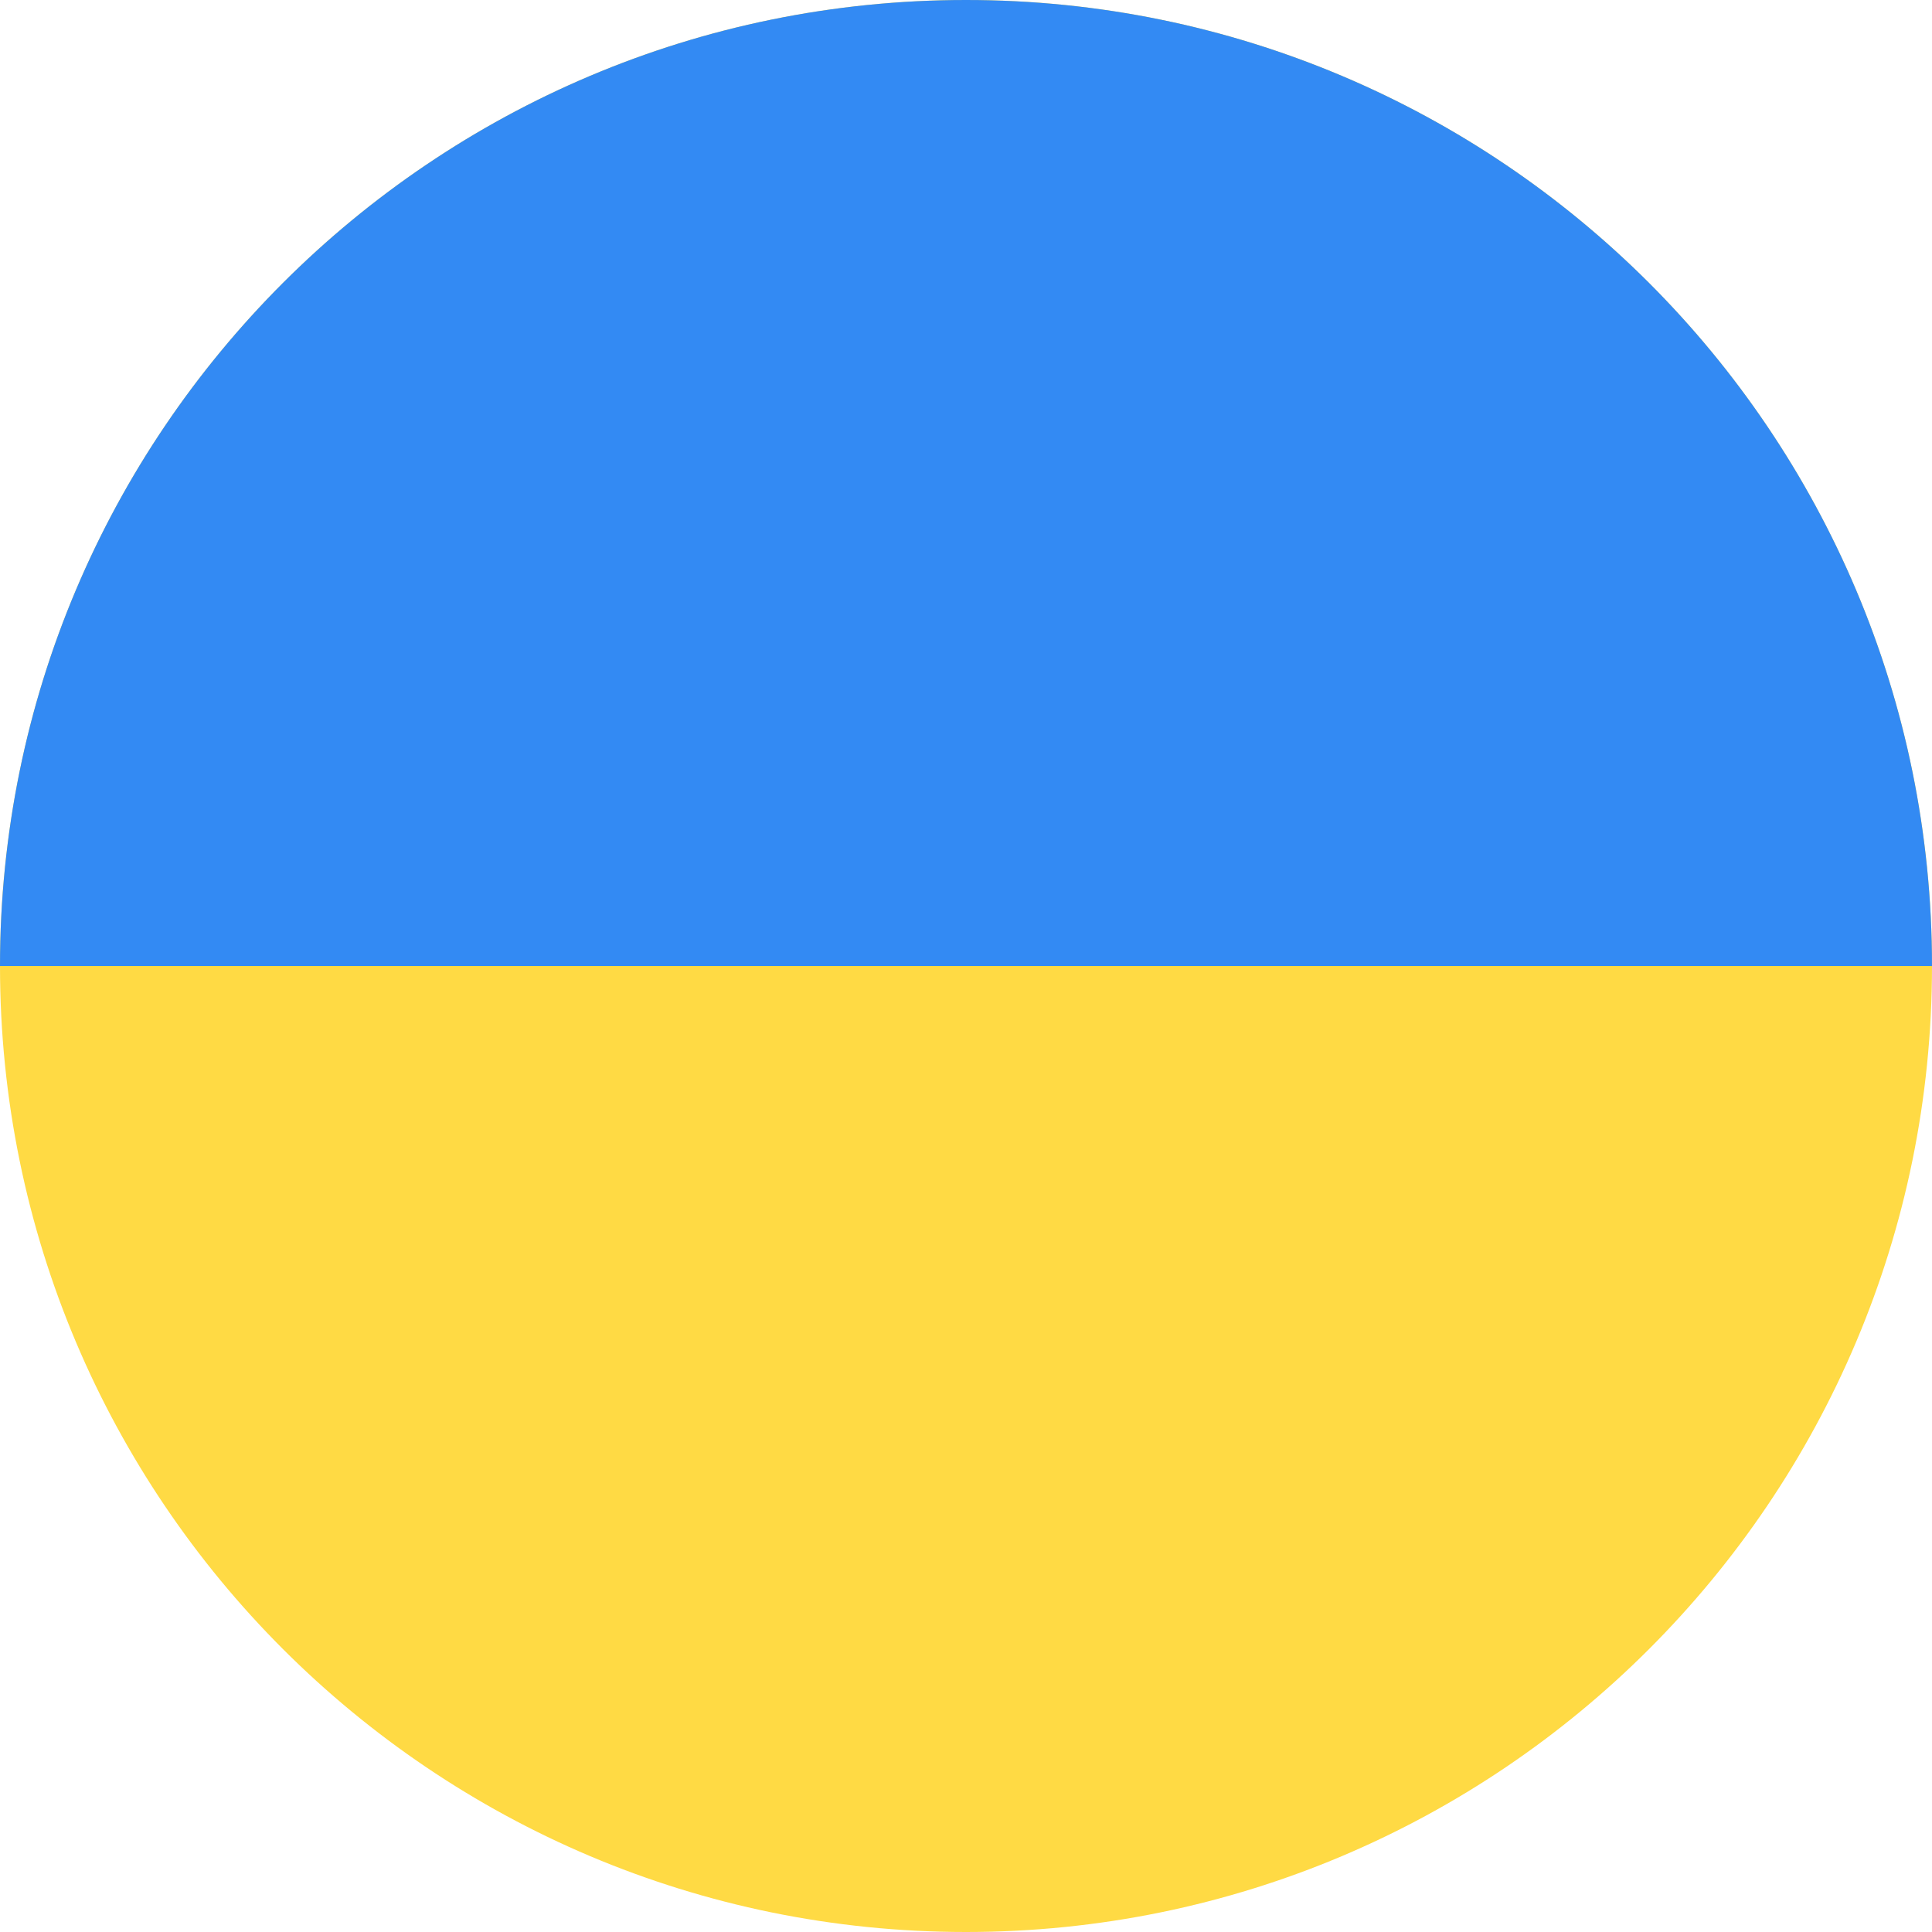
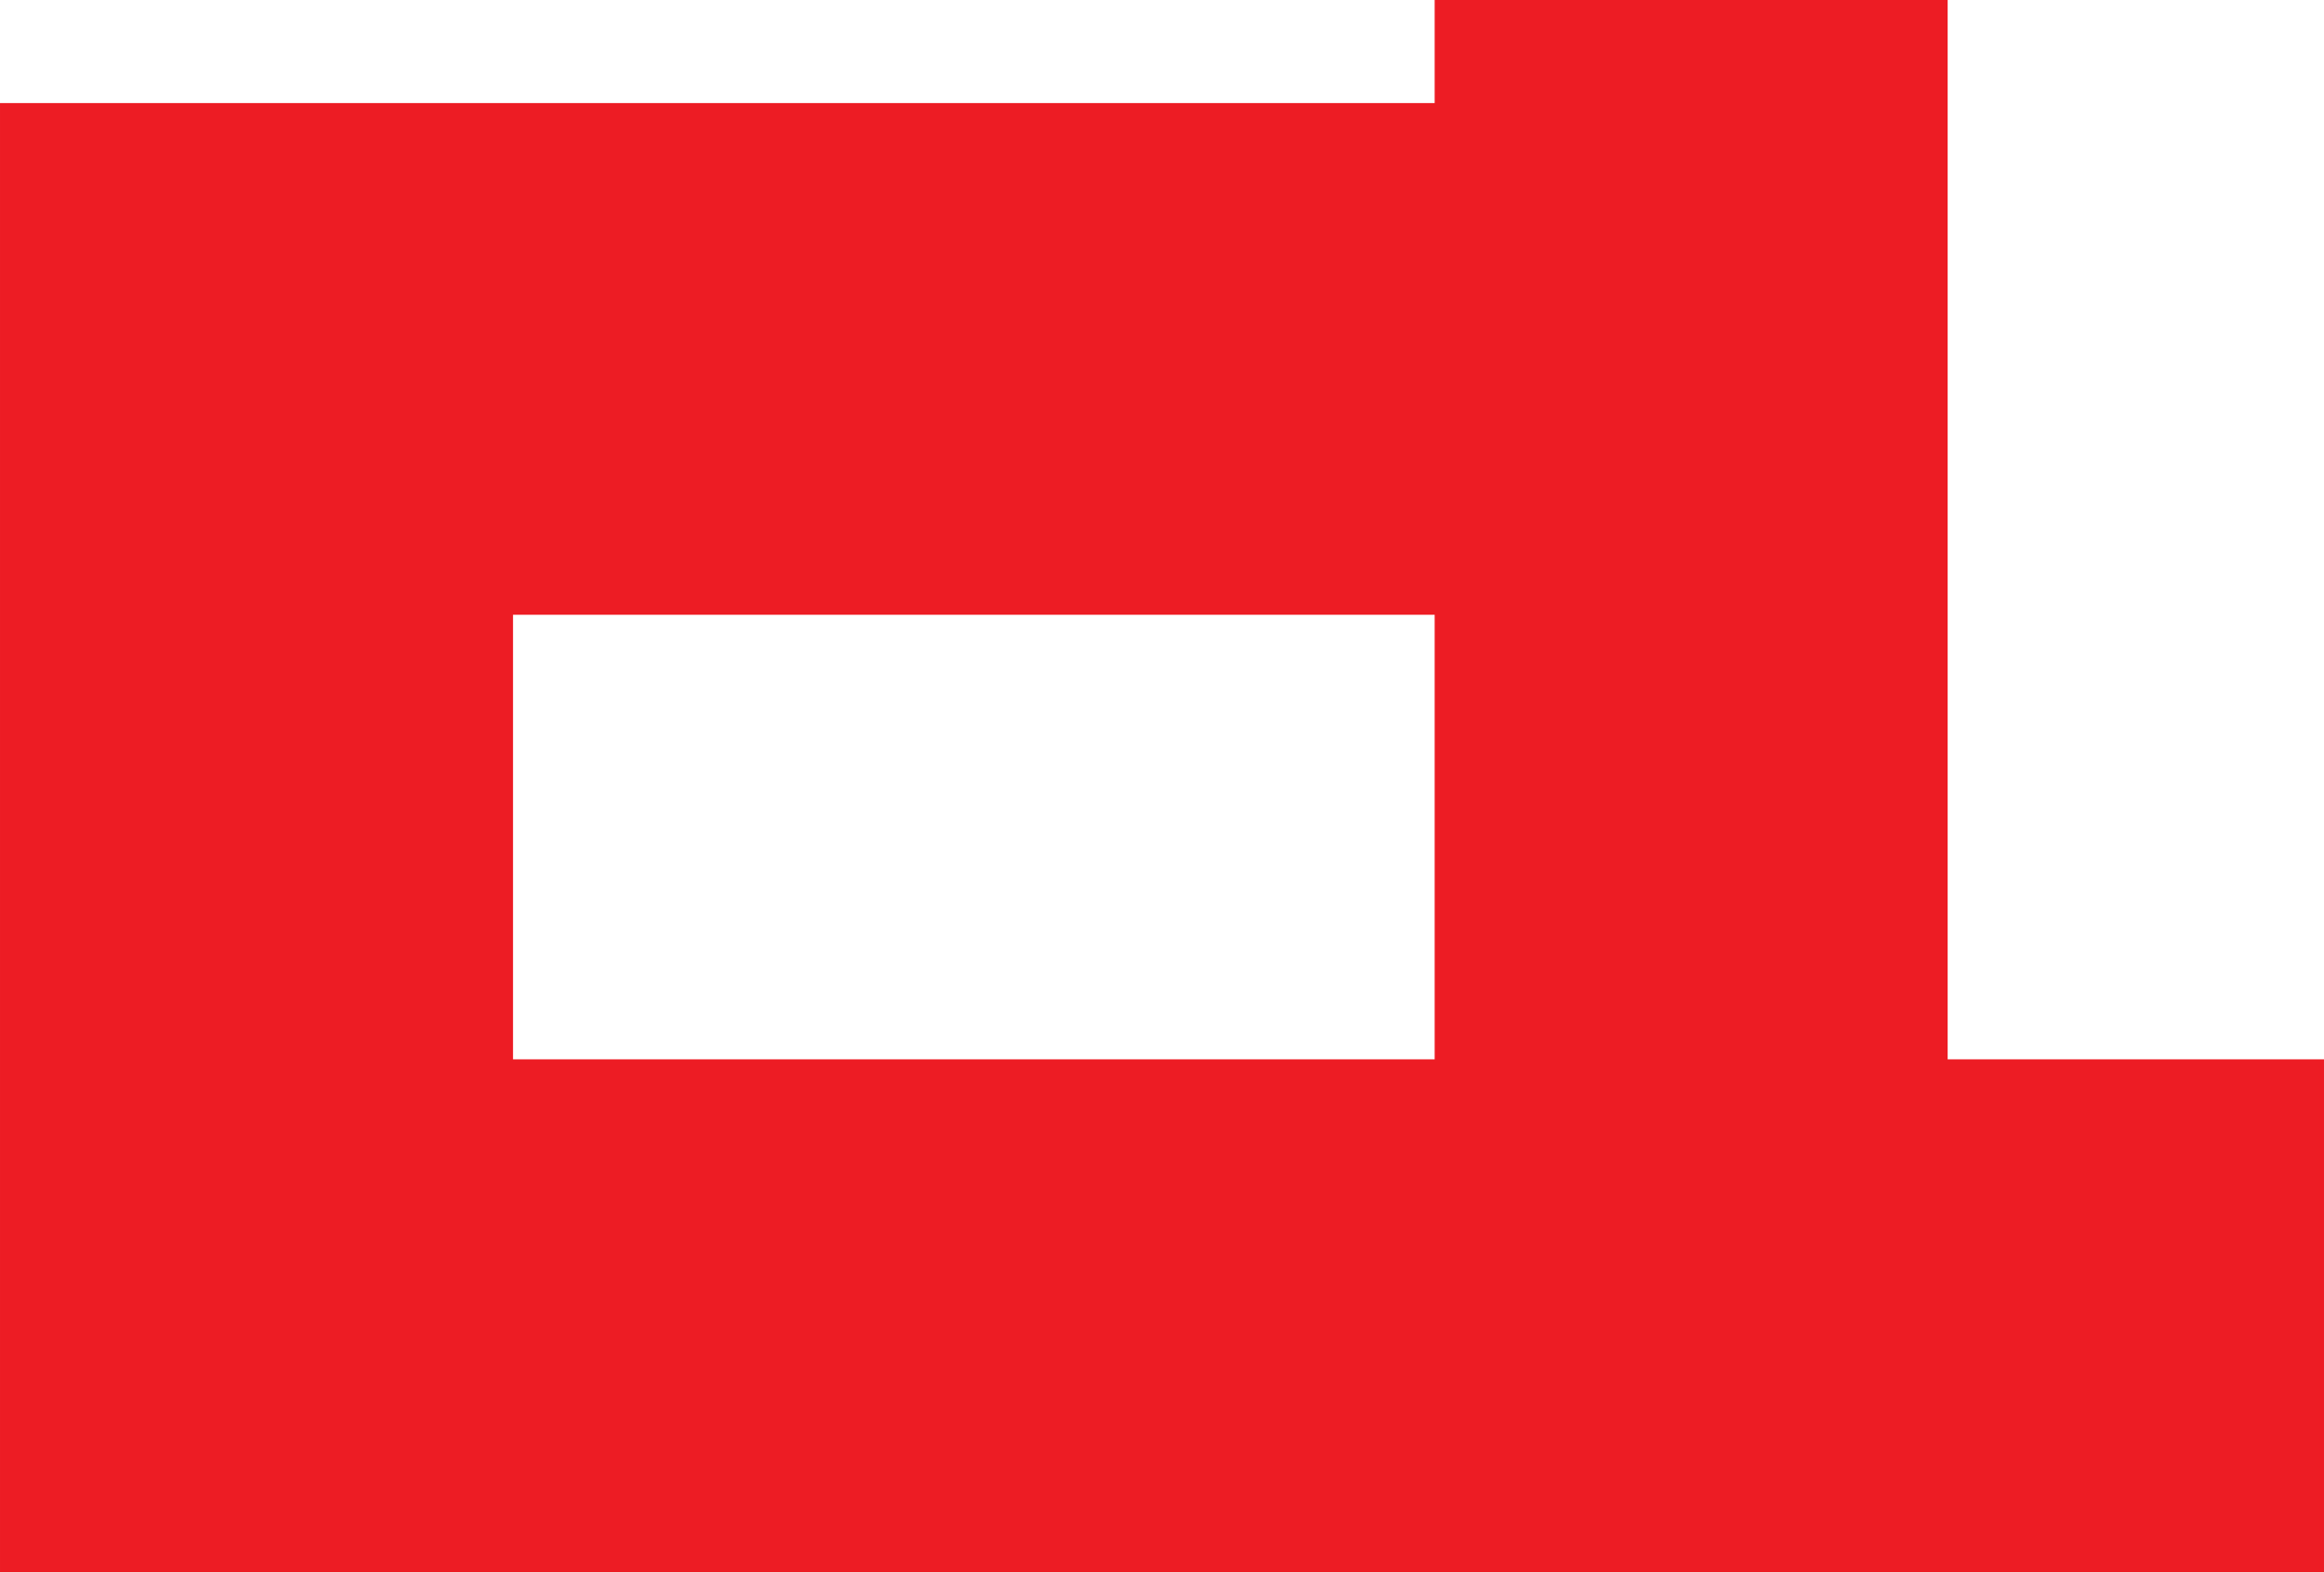
- <svg xmlns="http://www.w3.org/2000/svg" version="1.1" id="Layer_1" x="0px" y="0px" viewBox="0 0 512 512" style="enable-background:new 0 0 512 512;" xml:space="preserve">
-   <circle style="fill:#FFDA44;" cx="256" cy="256" r="256" />
-   <path style="fill:#338AF3;" d="M0,256C0,114.616,114.616,0,256,0s256,114.616,256,256" />
-   <g>
- </g>
-   <g>
- </g>
-   <g>
- </g>
-   <g>
- </g>
-   <g>
- </g>
-   <g>
- </g>
-   <g>
- </g>
-   <g>
- </g>
-   <g>
- </g>
-   <g>
- </g>
-   <g>
- </g>
-   <g>
- </g>
-   <g>
- </g>
-   <g>
- </g>
-   <g>
- </g>
+ <svg xmlns="http://www.w3.org/2000/svg" height="260.09" viewBox="0 0 68 46" width="384.482">
+   <path d="m41.978 0v3.016h-34.491-7.487v7.485 27.978 7.521h7.487 42.014 7.487 11.012v-15.006h-11.012v-20.493-7.485c0-1.574 0-1.254 0-3.016zm-26.967 17.986h26.967v13.008h-26.967z" fill="#ed1c24" fill-rule="evenodd" />
</svg>
